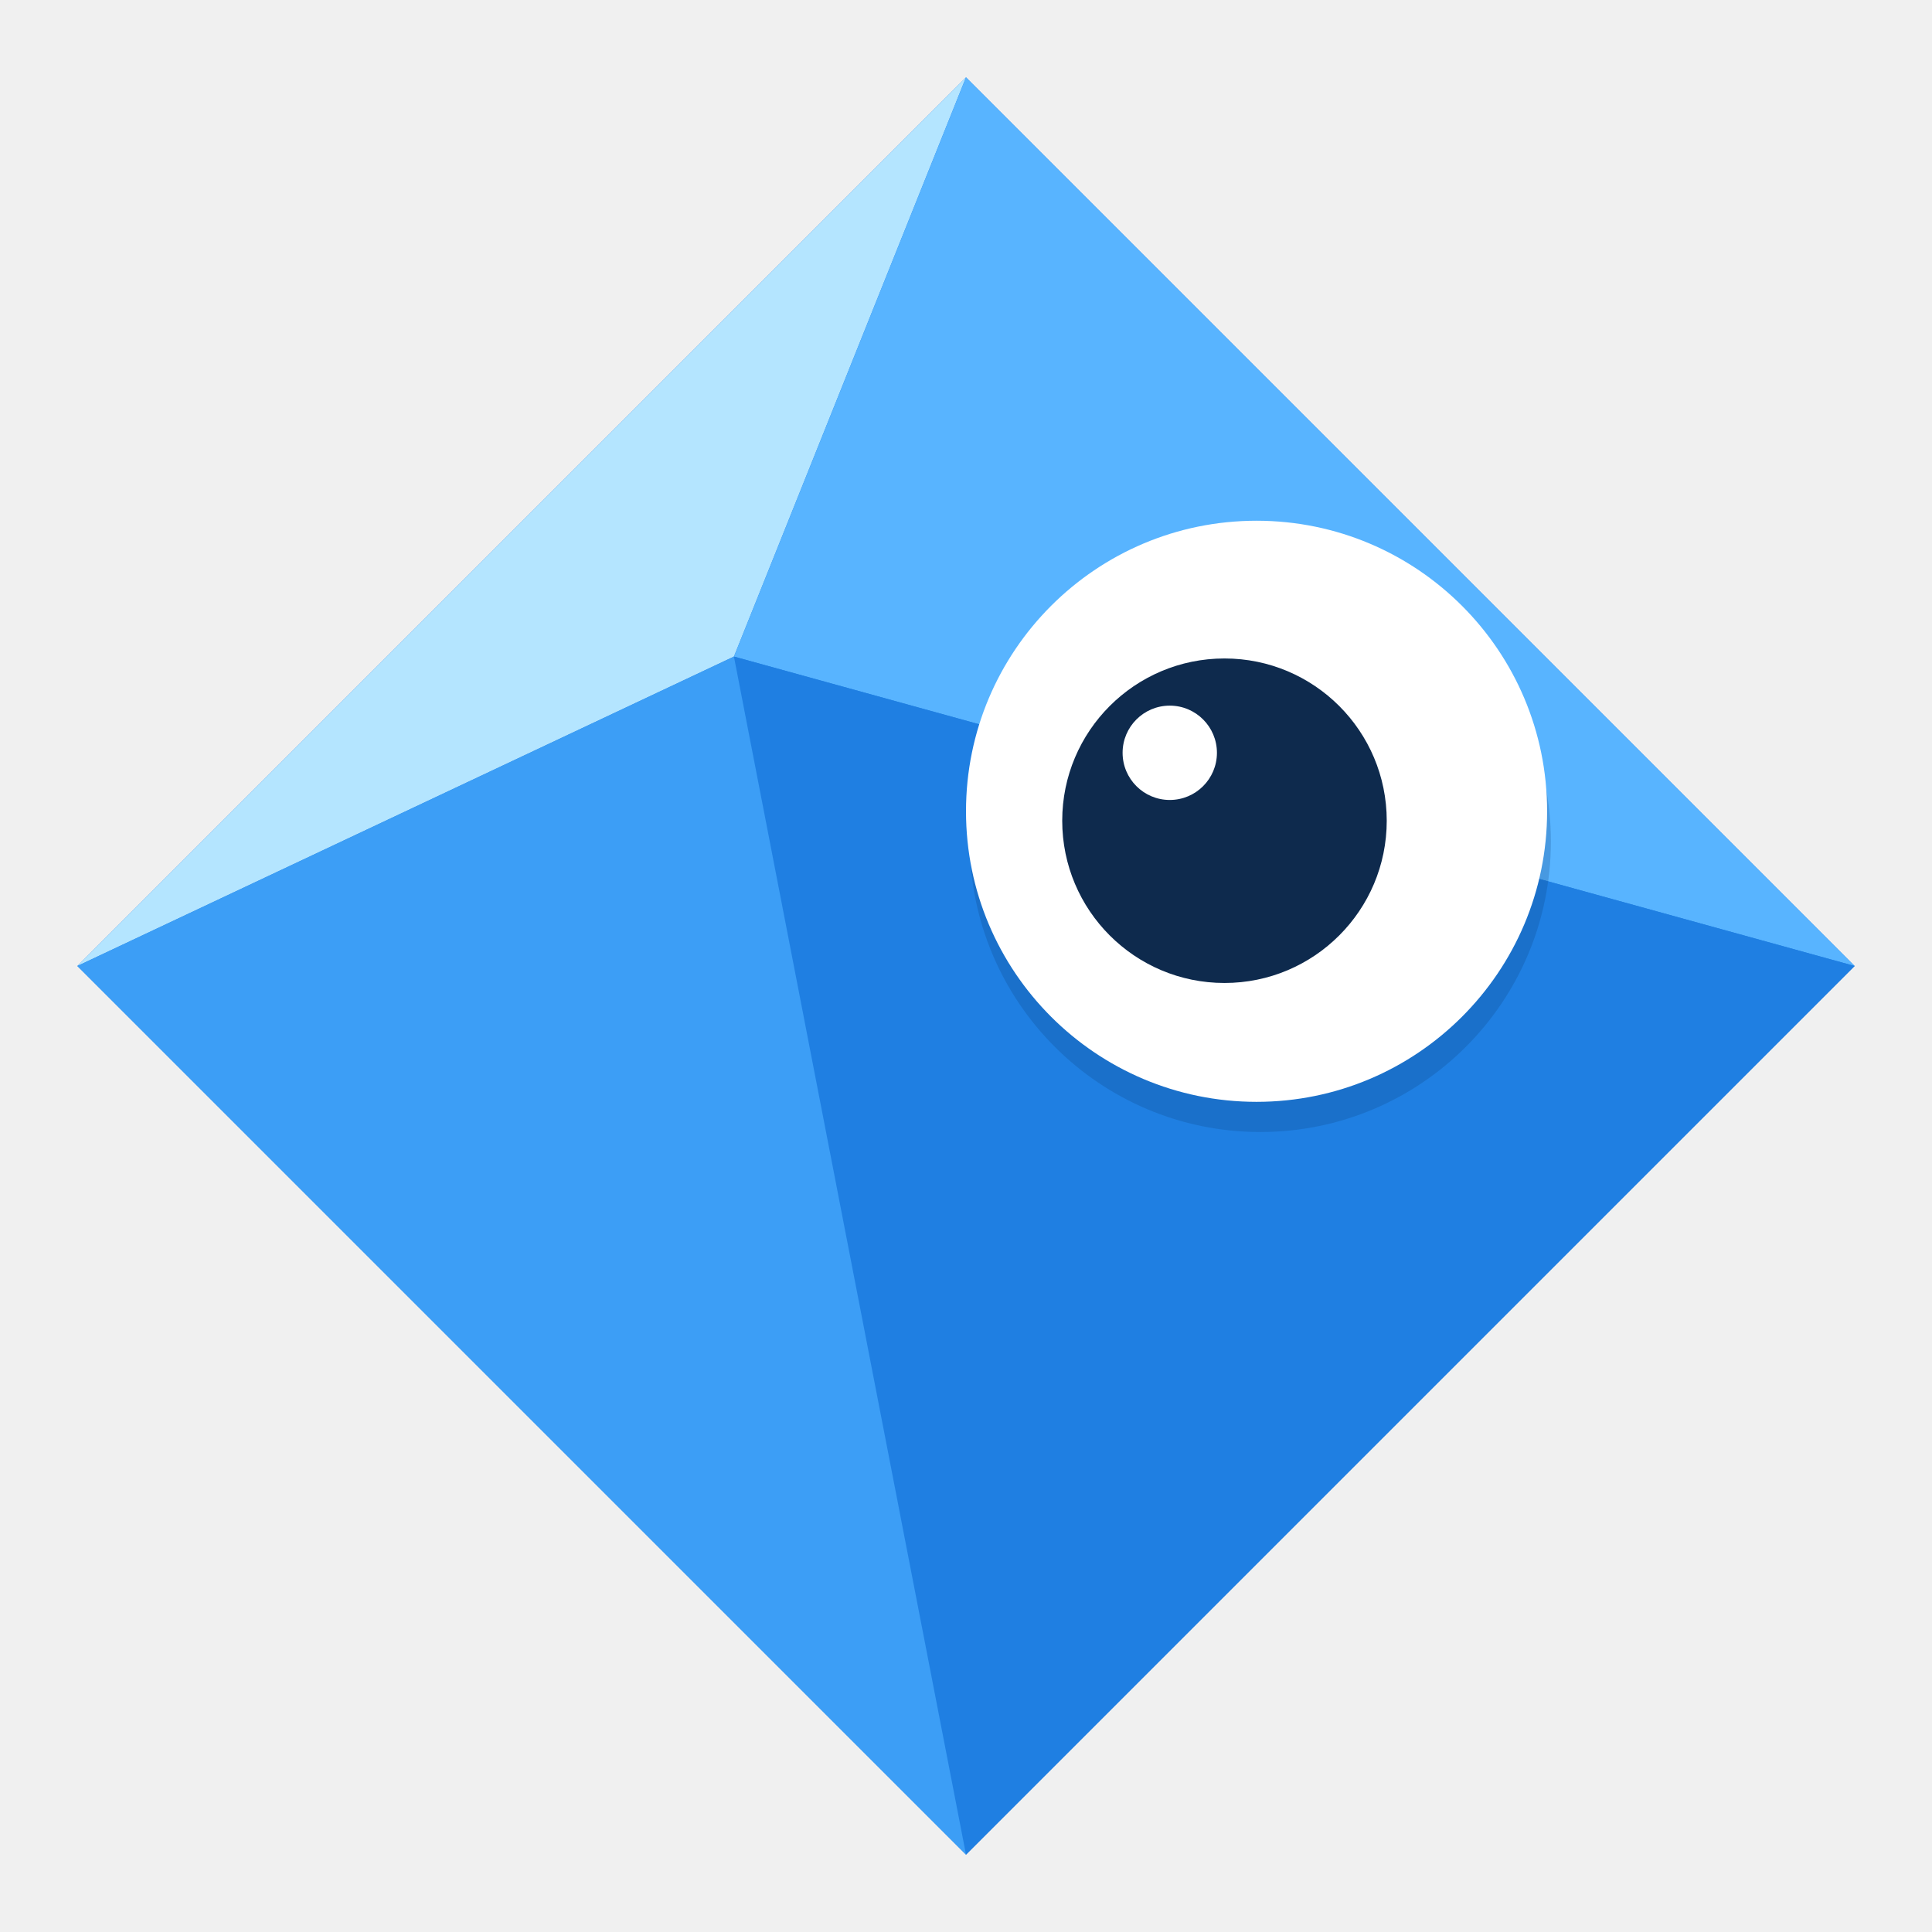
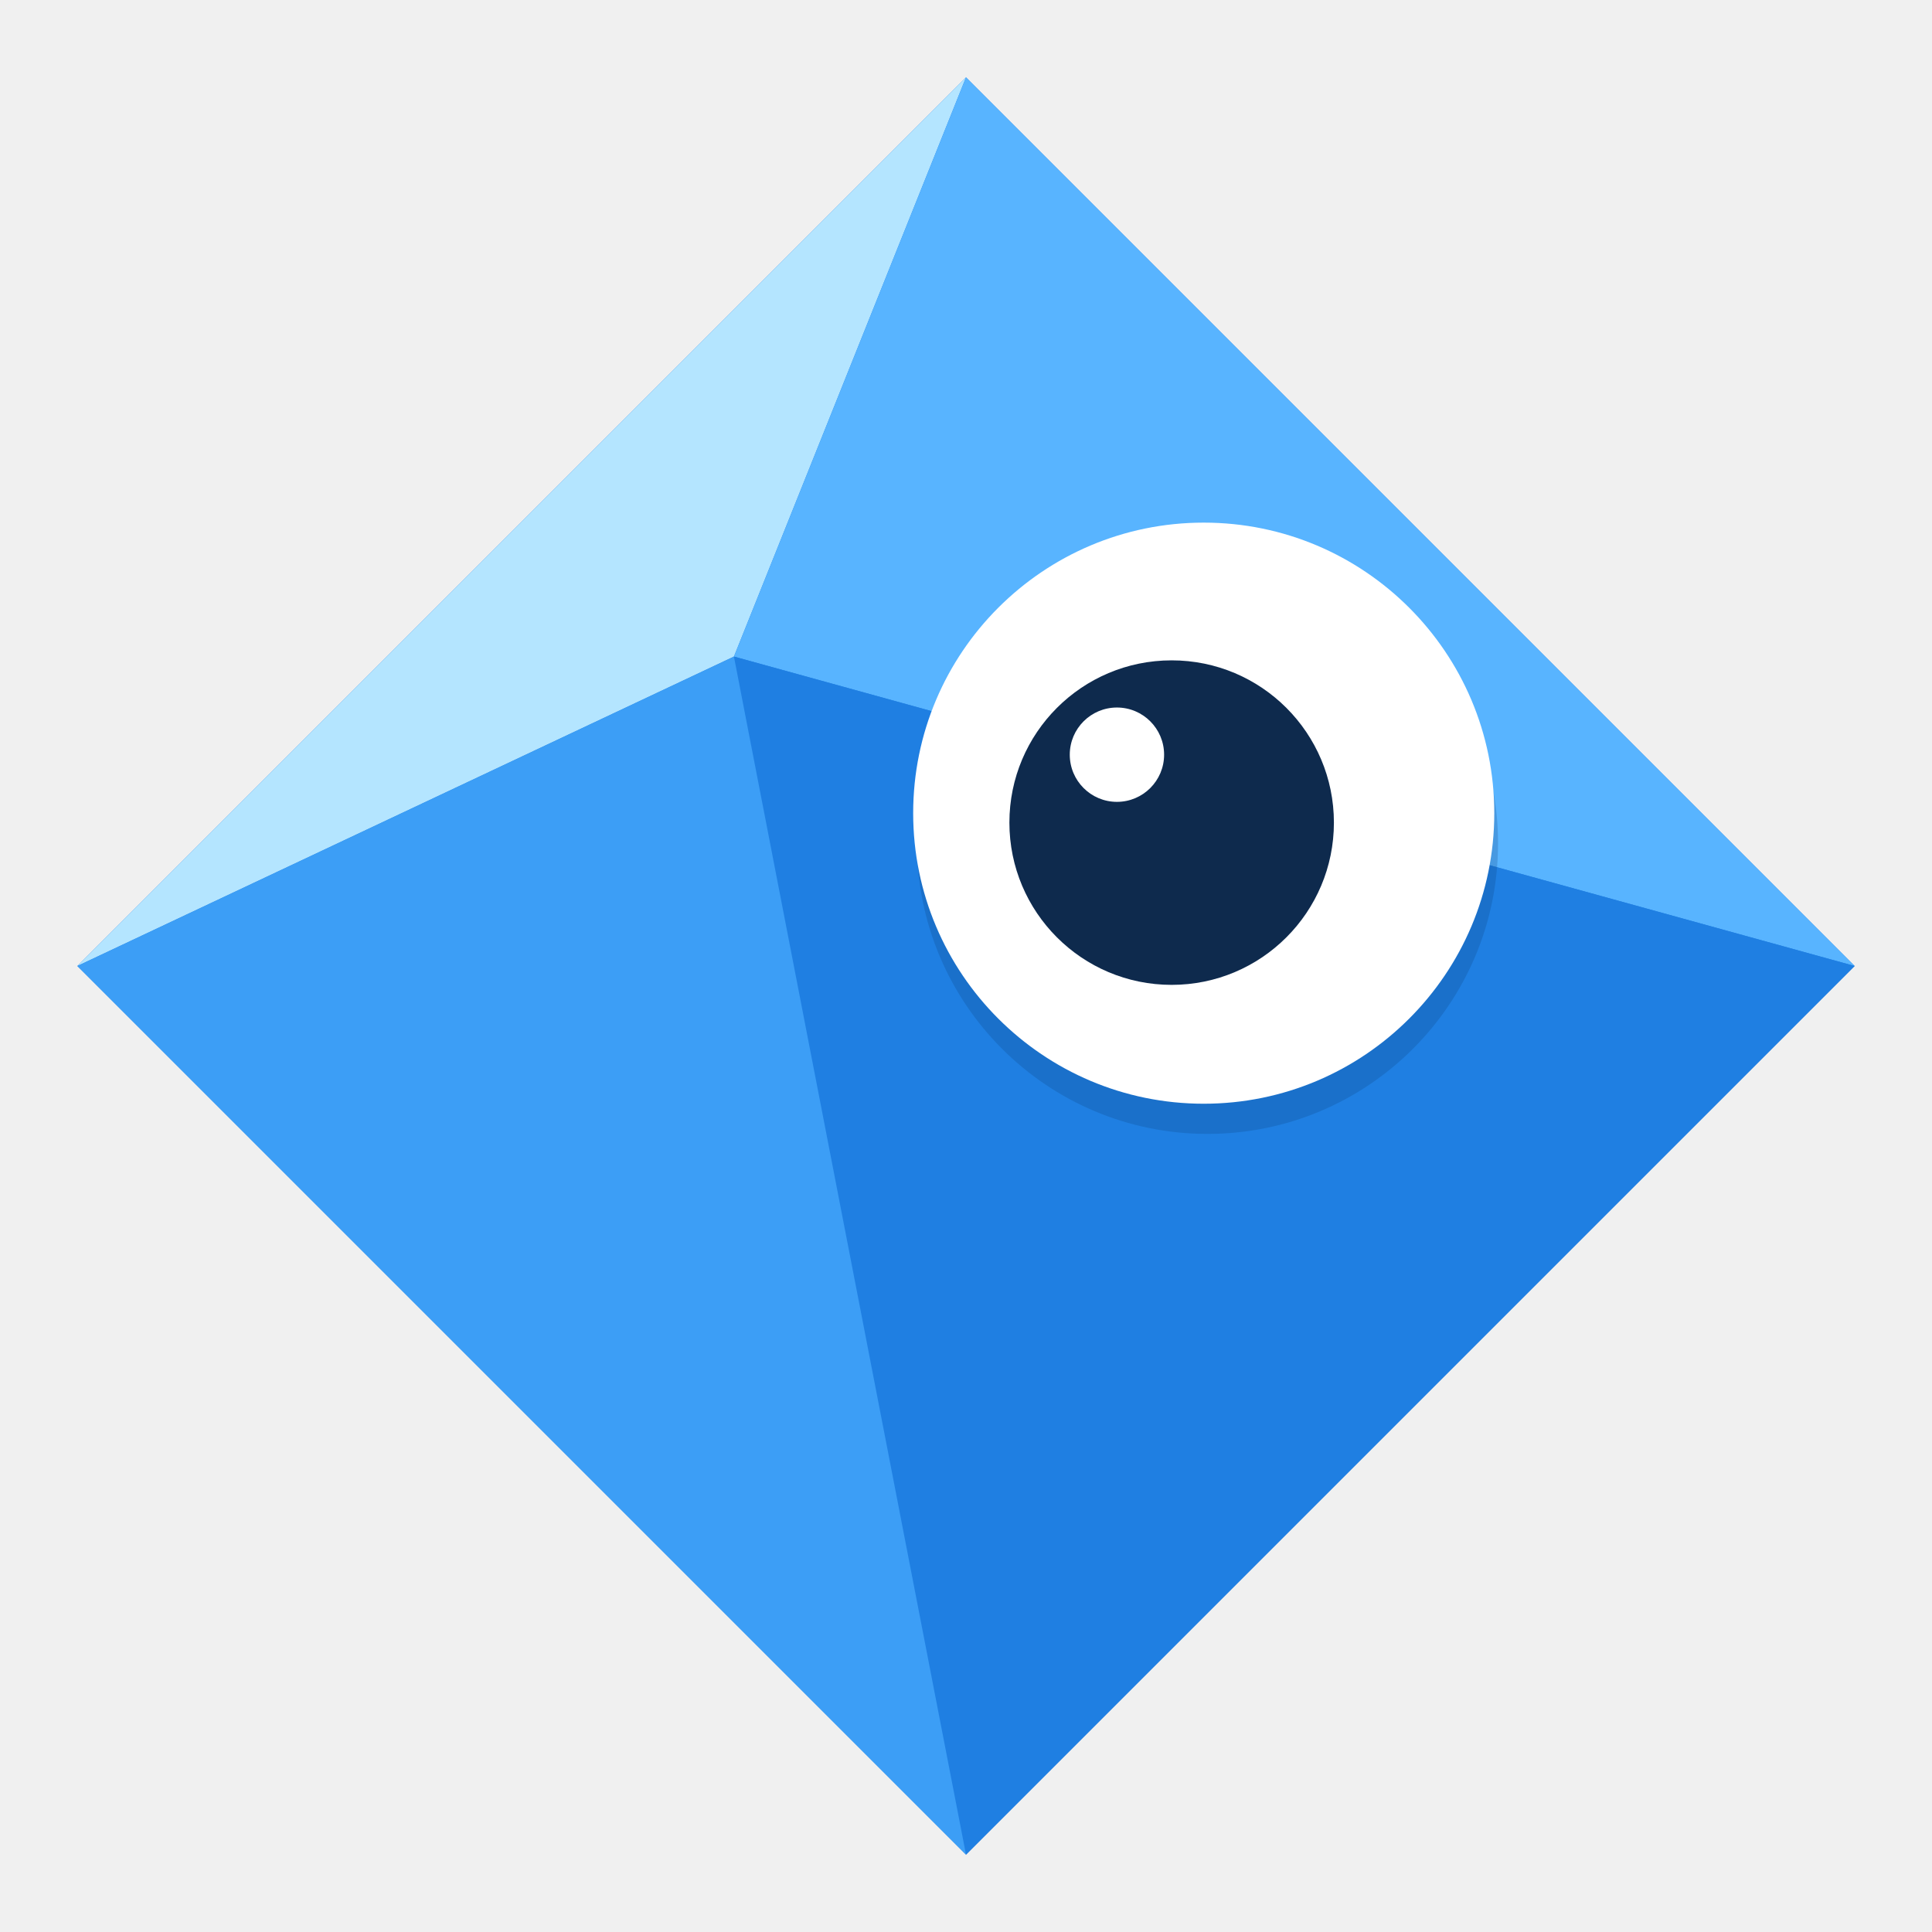
<svg xmlns="http://www.w3.org/2000/svg" width="1024" height="1024" viewBox="0 0 1024 1024" fill="none">
  <path d="M512 41L983 512L512 983L41 512L512 41Z" fill="#1F7FE2" />
  <path d="M41 512L512 41L389 348L41 512Z" fill="#B4E5FF" />
  <path d="M512 41L983 512L389 348L512 41Z" fill="#58B4FF" />
  <path d="M389 348L983 512L512 983L389 348Z" fill="#1F7FE2" />
  <path d="M389 348L512 983L41 512L389 348Z" fill="#3C9EF6" />
-   <path d="M668 600C753.052 600 822 531.052 822 446C822 360.948 753.052 292 668 292C582.948 292 514 360.948 514 446C514 531.052 582.948 600 668 600Z" fill="#0B3D7A" fill-opacity="0.22" />
-   <path d="M666 584C751.052 584 820 515.052 820 430C820 344.948 751.052 276 666 276C580.948 276 512 344.948 512 430C512 515.052 580.948 584 666 584Z" fill="white" />
-   <path d="M649 521C696.496 521 735 482.496 735 435C735 387.504 696.496 349 649 349C601.504 349 563 387.504 563 435C563 482.496 601.504 521 649 521Z" fill="#0E2A4D" />
-   <path d="M620 424C633.807 424 645 412.807 645 399C645 385.193 633.807 374 620 374C606.193 374 595 385.193 595 399C595 412.807 606.193 424 620 424Z" fill="white" />
+   <path d="M640 601C725.052 601 794 532.052 794 447C794 361.948 725.052 293 640 293C554.948 293 486 361.948 486 447C486 532.052 554.948 601 640 601Z" fill="#0B3D7A" fill-opacity="0.22" />
+   <path d="M638 585C723.052 585 792 516.052 792 431C792 345.948 723.052 277 638 277C552.948 277 484 345.948 484 431C484 516.052 552.948 585 638 585Z" fill="white" />
+   <path d="M621 522C668.496 522 707 483.496 707 436C707 388.504 668.496 350 621 350C573.504 350 535 388.504 535 436C535 483.496 573.504 522 621 522Z" fill="#0E2A4D" />
+   <path d="M592 425C605.807 425 617 413.807 617 400C617 386.193 605.807 375 592 375C578.193 375 567 386.193 567 400C567 413.807 578.193 425 592 425Z" fill="white" />
</svg>
